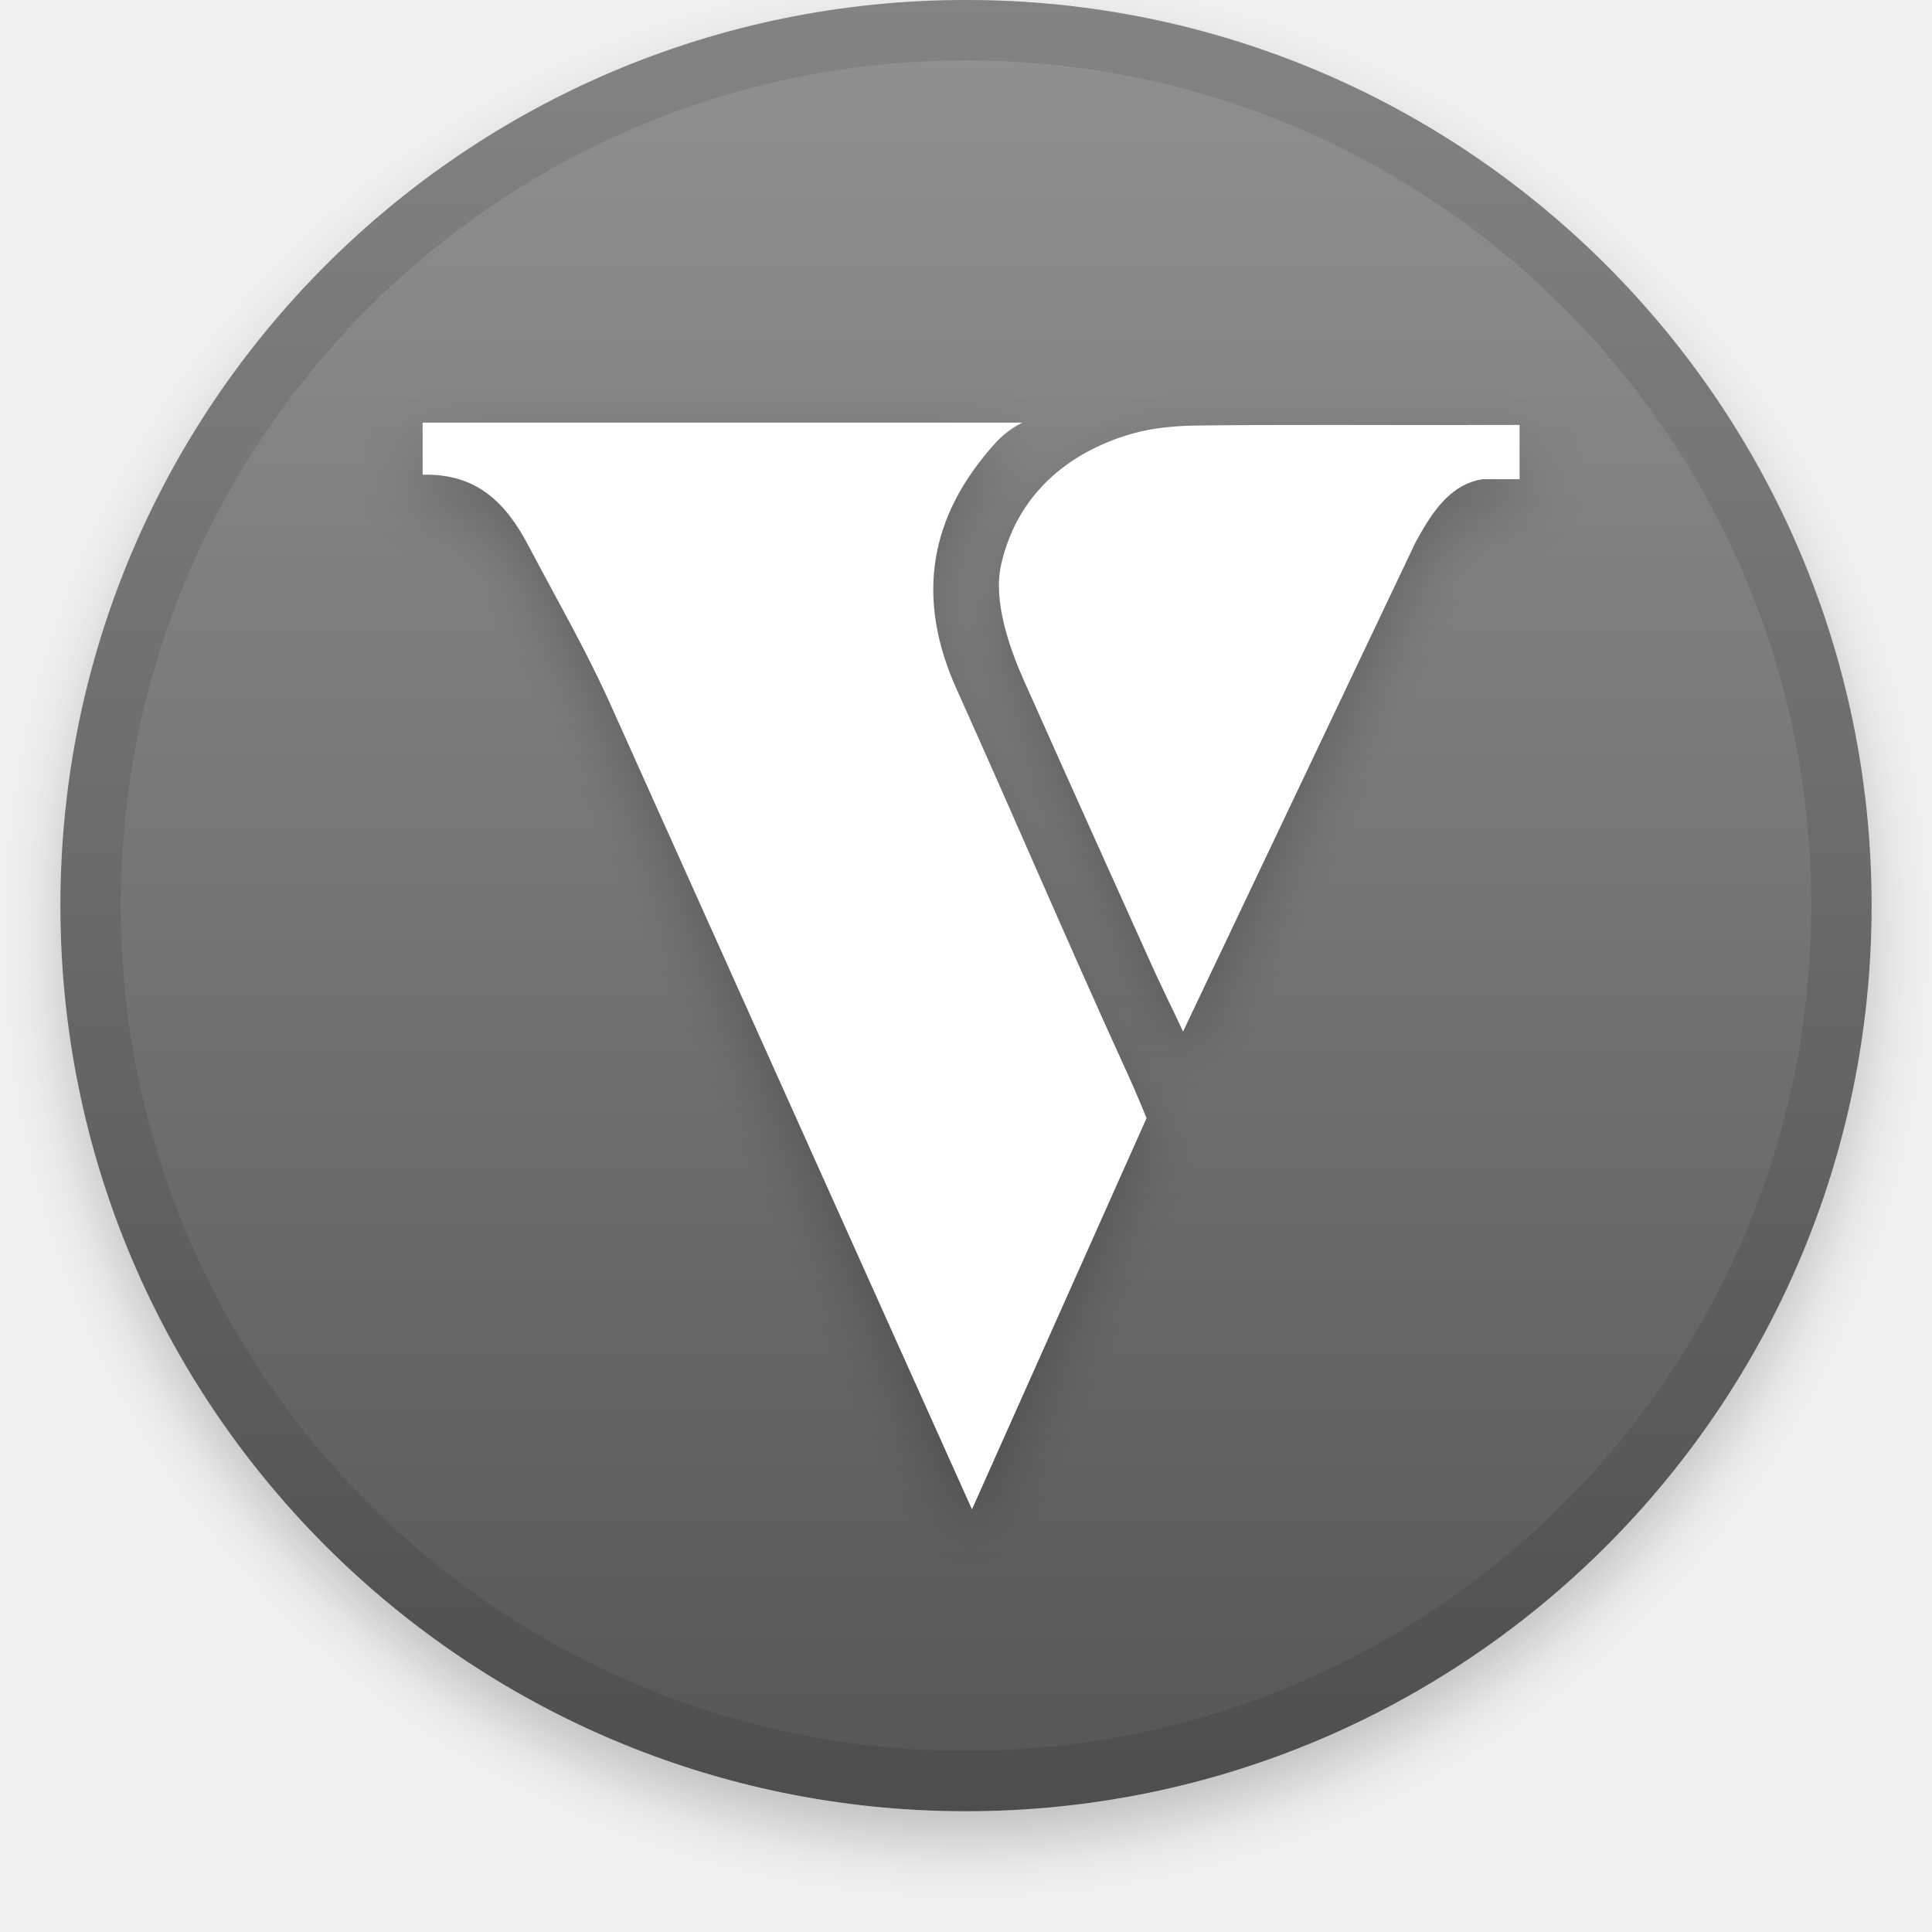
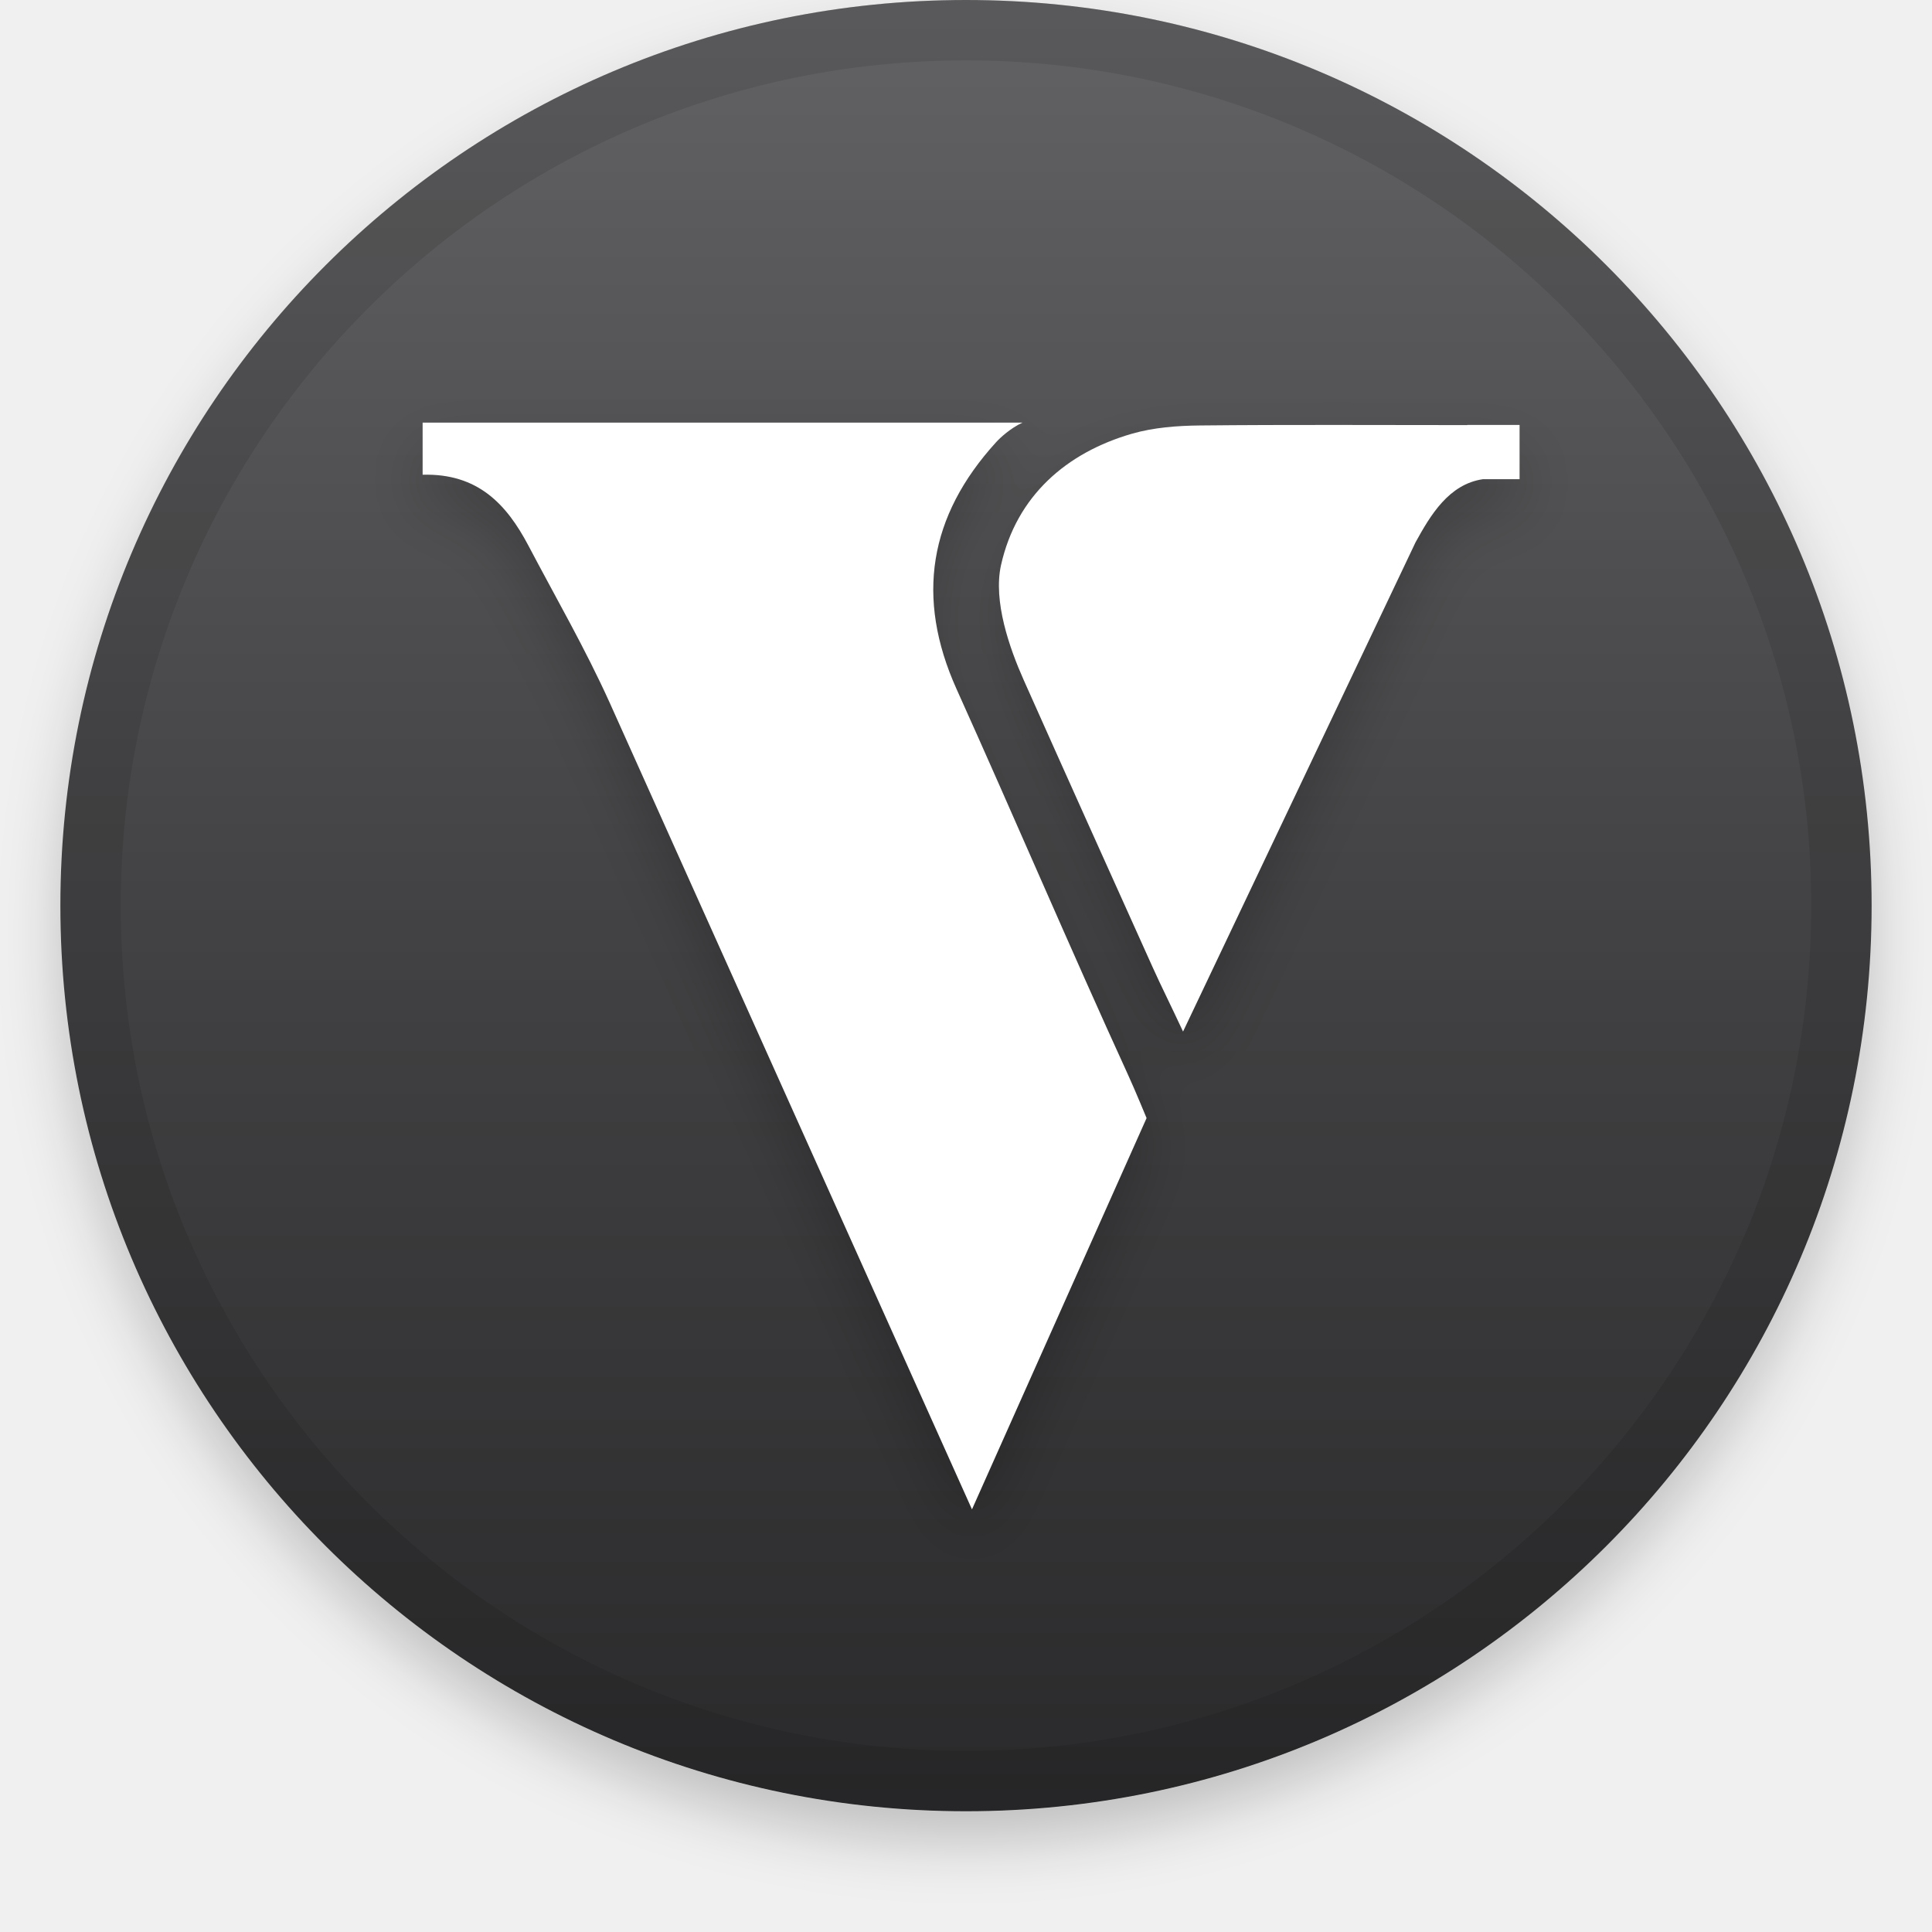
<svg xmlns="http://www.w3.org/2000/svg" xmlns:xlink="http://www.w3.org/1999/xlink" width="32px" height="32px" viewBox="0 0 32 32" version="1.1">
  <defs>
    <linearGradient x1="50%" y1="0%" x2="50%" y2="100%" id="linearGradient-1">
      <stop stop-color="#FFFFFF" stop-opacity="0.5" offset="0%" />
      <stop stop-color="#000000" stop-opacity="0.5" offset="100%" />
    </linearGradient>
    <circle id="path-2" cx="16" cy="15" r="15" />
    <filter x="-5.8%" y="-4.2%" width="111.7%" height="111.7%" filterUnits="objectBoundingBox" id="filter-3">
      <feOffset dx="0" dy="0.5" in="SourceAlpha" result="shadowOffsetOuter1" />
      <feGaussianBlur stdDeviation="0.5" in="shadowOffsetOuter1" result="shadowBlurOuter1" />
      <feComposite in="shadowBlurOuter1" in2="SourceAlpha" operator="out" result="shadowBlurOuter1" />
      <feColorMatrix values="0 0 0 0 0   0 0 0 0 0   0 0 0 0 0  0 0 0 0.199 0" type="matrix" in="shadowBlurOuter1" />
    </filter>
    <path d="M7,7.863 L7,7 C10.238,7 13.629,7 16.935,7 C16.735,7.094 16.571,7.245 16.497,7.326 C15.387,8.546 15.161,9.896 15.844,11.414 C16.802,13.54 17.716,15.686 18.686,17.807 C18.797,18.048 18.991,18.519 18.991,18.519 L16.099,25 L10.096,11.634 C9.695,10.746 9.205,9.898 8.751,9.035 C8.39,8.351 7.914,7.838 7,7.863 Z M24.303,7.038 L25.169,7.038 L25.169,7.937 L24.561,7.937 C23.998,8.02 23.694,8.531 23.446,8.982 L19.595,17.086 C19.4,16.667 19.218,16.303 19.092,16.022 C18.378,14.437 17.664,12.852 16.956,11.264 C16.722,10.739 16.447,9.96 16.58,9.36 C16.836,8.214 17.664,7.497 18.748,7.184 C19.108,7.08 19.5,7.051 19.877,7.047 C21.353,7.032 22.828,7.041 24.303,7.041 L24.303,7.038 Z" id="path-4" />
    <filter x="-9.6%" y="-6.9%" width="119.3%" height="119.4%" filterUnits="objectBoundingBox" id="filter-5">
      <feOffset dx="0" dy="0.5" in="SourceAlpha" result="shadowOffsetOuter1" />
      <feGaussianBlur stdDeviation="0.5" in="shadowOffsetOuter1" result="shadowBlurOuter1" />
      <feColorMatrix values="0 0 0 0 0   0 0 0 0 0   0 0 0 0 0  0 0 0 0.2 0" type="matrix" in="shadowBlurOuter1" />
    </filter>
  </defs>
  <g id="icon/vex" stroke="none" stroke-width="1" fill="none" fill-rule="evenodd">
    <g id="Oval" fill-rule="nonzero">
      <use fill="black" fill-opacity="1" filter="url(#filter-3)" xlink:href="#path-2" />
-       <use fill="#757575" xlink:href="#path-2" />
+       <use fill="#434244" xlink:href="#path-2" />
      <use fill="url(#linearGradient-1)" style="mix-blend-mode: soft-light;" xlink:href="#path-2" />
      <circle stroke-opacity="0.097" stroke="#000000" stroke-width="1" stroke-linejoin="square" cx="16" cy="15" r="14.5" />
    </g>
    <g id="Combined-Shape">
      <use fill="black" fill-opacity="1" filter="url(#filter-5)" xlink:href="#path-4" />
      <use fill="#FFFFFF" fill-rule="evenodd" xlink:href="#path-4" />
    </g>
  </g>
</svg>
